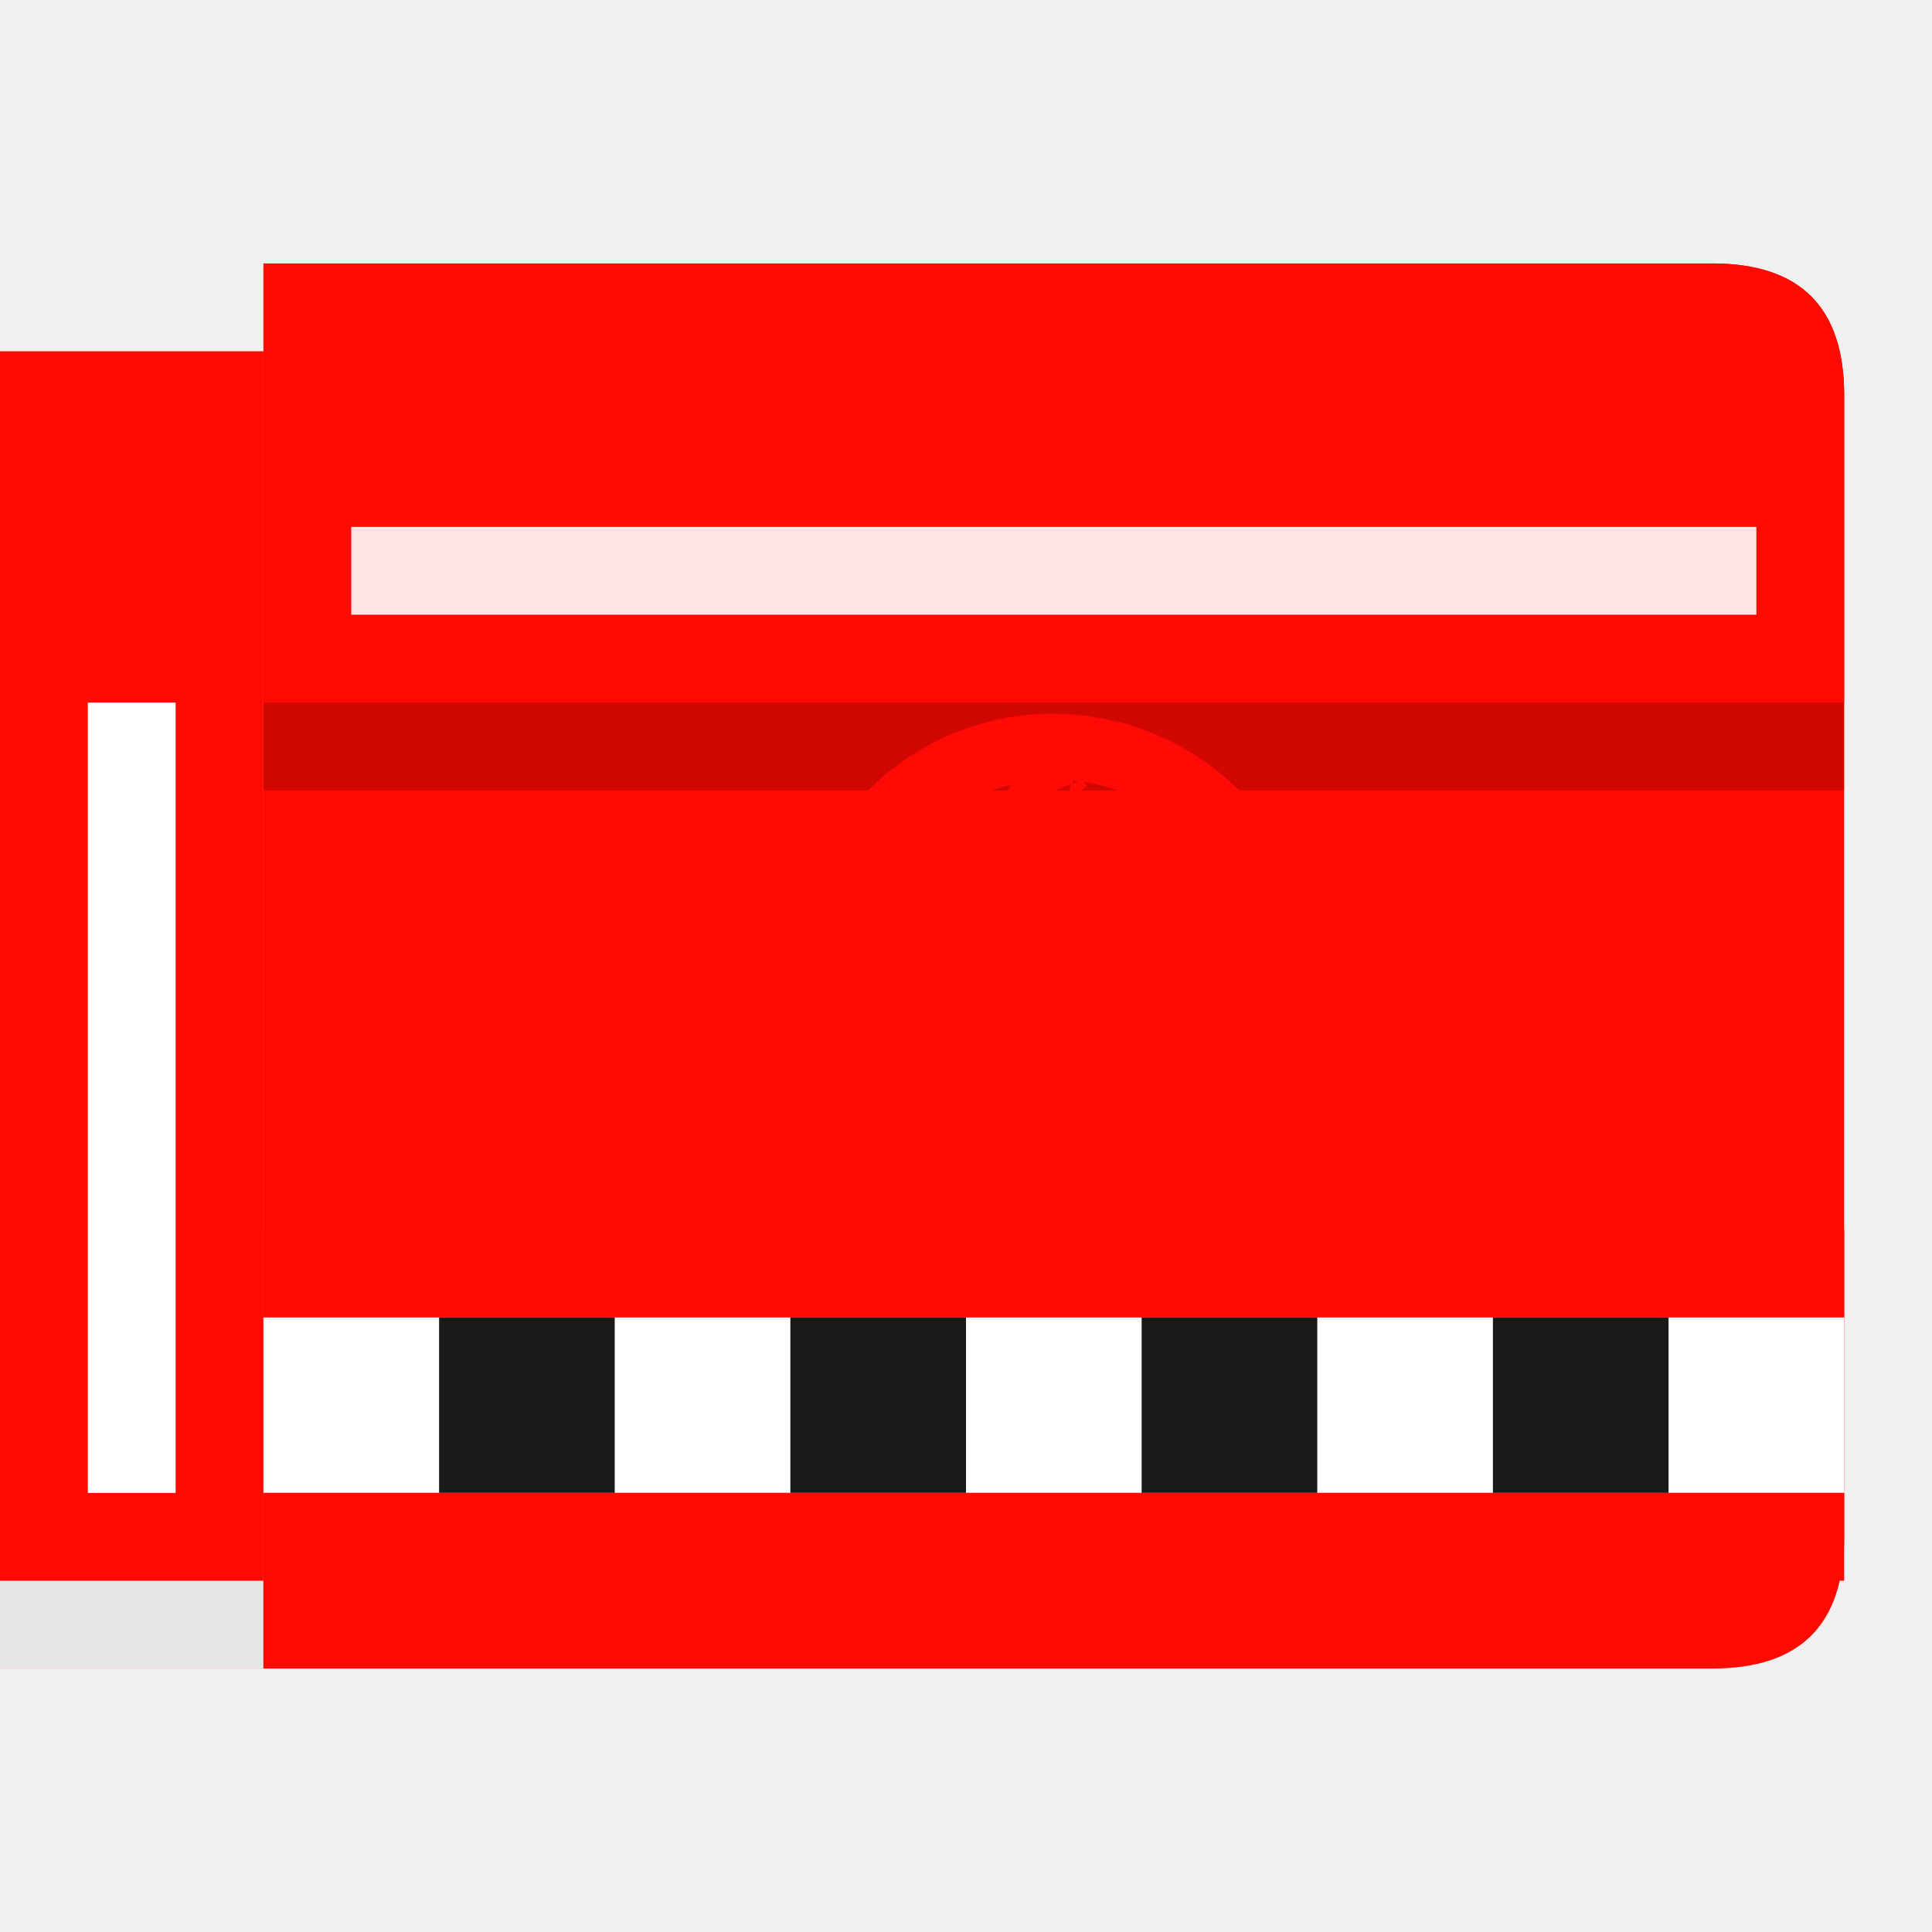
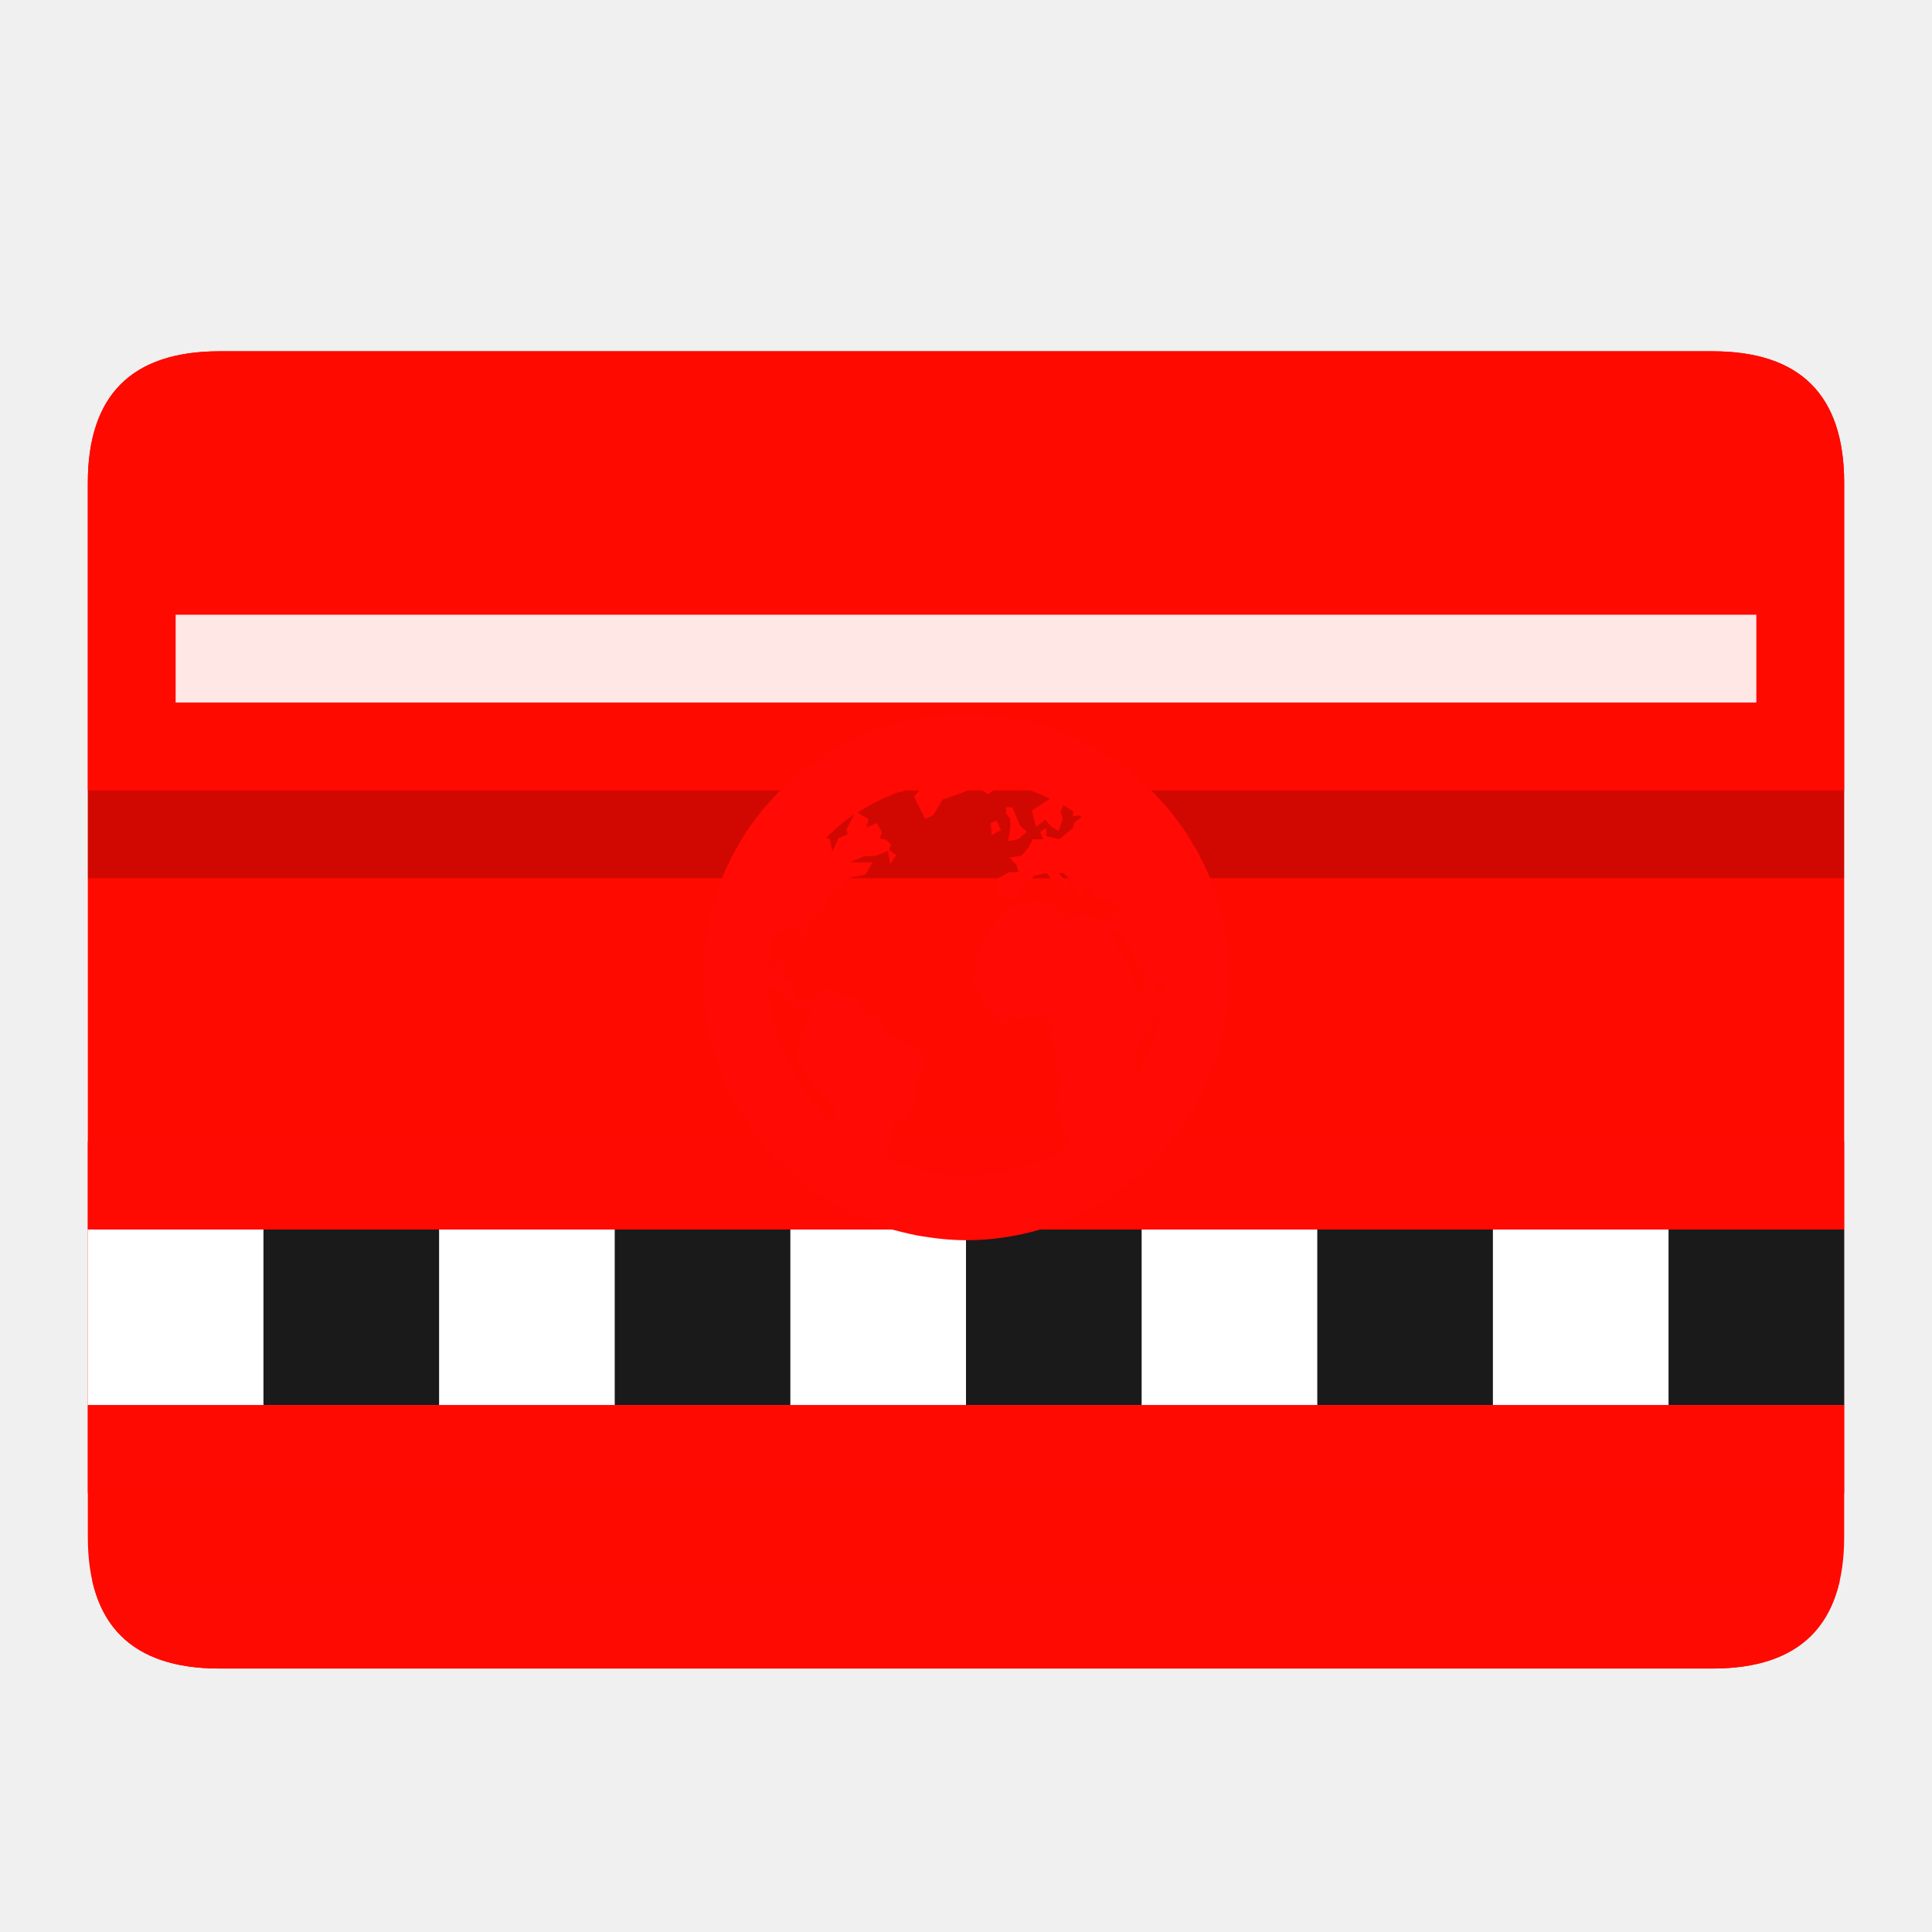
<svg xmlns="http://www.w3.org/2000/svg" width="22" height="22" viewBox="0 0 22 22" version="1.1">
  <defs>
+     <clipPath id="cover">
+       <path d="M2.5 4 H19.5 Q21 4 21 5.5 V17.5 Q21 19 19.5 19 H2.5 Q1 19 1 17.5 V5.5 Q1 4 2.5 4 Z" />
+     </clipPath>
    <clipPath id="flap">
-       <rect x="3" y="3" width="18" height="5" />
+       <path d="M2.5 4 H19.5 Q21 4 21 5.5 V9 H1 V5.5 Q1 4 2.5 4 Z" />
    </clipPath>
  </defs>
-   <rect x="0" y="4" width="3" height="15" fill="#ff0a02" />
-   <rect x="1" y="8" width="1" height="9" fill="#FFFFFF" />
-   <rect x="0" y="18" width="3" height="1" fill="#E6E6E6" />
-   <path fill="#ff0a01" d="M3 3 H19.5 Q21 3 21 4.5 V17.5 Q21 19 19.5 19 H3 Z" />
-   <rect x="3" y="15" width="18" height="2" fill="#FFFFFF" />
-   <rect x="5" y="15" width="2" height="2" fill="#1A1A1A" />
-   <rect x="9" y="15" width="2" height="2" fill="#1A1A1A" />
-   <rect x="13" y="15" width="2" height="2" fill="#1A1A1A" />
-   <rect x="17" y="15" width="2" height="2" fill="#1A1A1A" />
-   <rect x="3" y="14" width="18" height="1" fill="#ff0a03" />
-   <rect x="3" y="17" width="18" height="1" fill="#ff0a03" />
-   <path fill="#000" fill-opacity="0.18" d="M3 8 H21 V9 H3 Z" />
-   <path fill="#ff0a01" d="M3 3 H19.5 Q21 3 21 4.5 V8 H3 Z" />
-   <rect x="4" y="6" width="16" height="1" fill="#FFFFFF" fill-opacity="0.9" />
-   <svg x="4" y="2" width="16" height="16" viewBox="458 761.071 16 16" overflow="visible">
+   <path fill="#ff0a01" d="M2.5 4 H19.5 Q21 4 21 5.5 V17.5 Q21 19 19.5 19 H2.5 Q1 19 1 17.5 V5.5 Q1 4 2.5 4 Z" />
+   <g clip-path="url(#cover)">
+     <rect x="1" y="14" width="20" height="2" fill="#FFFFFF" />
+     <rect x="3" y="14" width="2" height="2" fill="#1A1A1A" />
+     <rect x="7" y="14" width="2" height="2" fill="#1A1A1A" />
+     <rect x="11" y="14" width="2" height="2" fill="#1A1A1A" />
+     <rect x="15" y="14" width="2" height="2" fill="#1A1A1A" />
+     <rect x="19" y="14" width="2" height="2" fill="#1A1A1A" />
+     <rect x="1" y="13" width="20" height="1" fill="#ff0a03" />
+     <rect x="1" y="16" width="20" height="1" fill="#ff0a03" />
+     <rect x="1" y="18" width="20" height="1" fill="#ff0a02" />
+   </g>
+   <path fill="#000" fill-opacity="0.18" d="M1 9 H21 V10 H1 Z" />
+   <path fill="#ff0a01" d="M2.5 4 H19.5 Q21 4 21 5.5 V9 H1 V5.5 Q1 4 2.5 4 Z" />
+   <rect x="2" y="7" width="18" height="1" fill="#FFFFFF" fill-opacity="0.9" />
+   <svg x="3" y="2" width="16" height="16" viewBox="458 761.071 16 16" overflow="visible">
    <defs>
      <g transform="translate(459,121.9286)" id="m-folder_16">
        <path style="fill:#eeca8f;fill-opacity:1;stroke-width:0.961" d="M -2.413139e-7,1.995 V 12.148 c 0,0 0,0.923 1,0.923 H 13 c 0,0 1,0 1,-0.923 V 3.841 C 14,2.918 13,2.918 13,2.918 H 8 L 6,1.071 H 1 c 0,0 -1,0 -1,0.923 z" id="m-path2" />
        <rect y="-0.929" x="-1" height="16" width="16" id="m-rect4139-7" style="opacity:1;fill:none;fill-opacity:1;stroke:none;stroke-width:1;stroke-linecap:butt;stroke-linejoin:miter;stroke-miterlimit:4;stroke-dasharray:none;stroke-dashoffset:0;stroke-opacity:1" />
      </g>
    </defs>
    <g id="m-network-workgroup_16" transform="translate(0,-128)">
      <path id="m-path6534-6-3-5-6-2" d="m 466,895.197 a 3,3 0 0 0 -0.307,0.015 c -0.303,0.031 -0.591,0.107 -0.861,0.22 a 3,3 0 0 0 -5e-4,7.5e-4 c -0.092,0.039 -0.182,0.082 -0.269,0.13 a 3,3 0 0 0 -0.063,0.039 c -0.062,0.036 -0.124,0.071 -0.182,0.111 a 3,3 0 0 0 -0.119,0.089 c -0.039,0.029 -0.079,0.057 -0.116,0.089 a 3,3 0 0 0 -0.111,0.101 c -0.035,0.032 -0.071,0.064 -0.104,0.097 a 3,3 0 0 0 -0.097,0.106 c -0.034,0.038 -0.069,0.075 -0.101,0.114 a 3,3 0 0 0 -0.086,0.115 c -0.03,0.04 -0.059,0.08 -0.087,0.122 a 3,3 0 0 0 -0.066,0.108 c -0.031,0.052 -0.062,0.104 -0.09,0.158 a 3,3 0 0 0 -0.043,0.089 c -0.028,0.058 -0.054,0.115 -0.078,0.175 a 3,3 0 0 0 -0.04,0.109 c -0.02,0.057 -0.04,0.114 -0.057,0.172 a 3,3 0 0 0 -0.029,0.113 c -0.015,0.06 -0.028,0.12 -0.04,0.181 a 3,3 0 0 0 -0.018,0.116 c -0.008,0.056 -0.016,0.113 -0.021,0.17 a 3,3 0 0 0 -0.013,0.258 3,3 0 0 0 0.015,0.303 c 1.1e-4,0.002 -1.2e-4,0.002 0,0.004 0.031,0.303 0.107,0.591 0.22,0.861 a 3,3 0 0 0 5e-4,7.5e-4 c 0.039,0.092 0.082,0.182 0.13,0.269 a 3,3 0 0 0 0.039,0.063 c 0.036,0.062 0.071,0.124 0.111,0.182 a 3,3 0 0 0 0.089,0.119 c 0.029,0.039 0.057,0.079 0.089,0.116 a 3,3 0 0 0 0.101,0.111 c 0.032,0.035 0.064,0.071 0.097,0.104 a 3,3 0 0 0 0.106,0.097 c 0.038,0.034 0.075,0.069 0.114,0.101 a 3,3 0 0 0 0.115,0.086 c 0.04,0.03 0.08,0.059 0.122,0.087 a 3,3 0 0 0 0.108,0.066 c 0.052,0.031 0.104,0.062 0.158,0.09 a 3,3 0 0 0 0.089,0.043 c 0.058,0.028 0.115,0.054 0.175,0.078 a 3,3 0 0 0 0.109,0.04 c 0.057,0.02 0.114,0.04 0.172,0.057 a 3,3 0 0 0 0.113,0.029 c 0.06,0.015 0.12,0.028 0.181,0.04 a 3,3 0 0 0 0.116,0.018 c 0.056,0.008 0.113,0.016 0.17,0.021 a 3,3 0 0 0 0.258,0.013 c 0.101,0 0.201,-0.005 0.3,-0.015 a 3,3 0 0 0 0.007,-7.5e-4 c 0.303,-0.031 0.591,-0.107 0.861,-0.22 4.9e-4,-1.1e-4 4.9e-4,-7.5e-4 4.9e-4,-7.5e-4 0.092,-0.039 0.182,-0.082 0.269,-0.13 5.1e-4,-2.7e-4 7.5e-4,-2.7e-4 7.5e-4,-7.4e-4 a 3,3 0 0 0 0.061,-0.038 c 0.062,-0.036 0.124,-0.071 0.182,-0.111 a 3,3 0 0 0 0.119,-0.089 c 0.039,-0.029 0.079,-0.057 0.116,-0.089 a 3,3 0 0 0 0.111,-0.101 c 0.035,-0.032 0.071,-0.064 0.104,-0.097 a 3,3 0 0 0 0.097,-0.106 c 0.034,-0.038 0.069,-0.075 0.101,-0.114 a 3,3 0 0 0 0.086,-0.115 c 0.03,-0.04 0.059,-0.08 0.087,-0.122 a 3,3 0 0 0 0.066,-0.108 c 0.031,-0.052 0.062,-0.104 0.09,-0.158 a 3,3 0 0 0 0.043,-0.089 c 0.028,-0.058 0.054,-0.115 0.078,-0.175 a 3,3 0 0 0 0.04,-0.109 c 0.02,-0.057 0.04,-0.114 0.057,-0.172 a 3,3 0 0 0 0.029,-0.113 c 0.015,-0.06 0.028,-0.12 0.04,-0.181 a 3,3 0 0 0 0.018,-0.116 c 0.008,-0.056 0.016,-0.113 0.021,-0.17 a 3,3 0 0 0 0.013,-0.258 c 0,-0.101 -0.005,-0.201 -0.015,-0.3 a 3,3 0 0 0 -5e-4,-0.007 c -0.031,-0.303 -0.107,-0.591 -0.22,-0.861 -1.2e-4,-2.7e-4 -5.2e-4,-2.7e-4 -5.2e-4,-4.9e-4 -0.039,-0.092 -0.082,-0.182 -0.13,-0.269 -2.9e-4,-2.8e-4 -5.1e-4,-7.5e-4 -5.1e-4,-7.5e-4 a 3,3 0 0 0 -0.038,-0.061 c -0.036,-0.062 -0.071,-0.124 -0.111,-0.182 a 3,3 0 0 0 -0.089,-0.119 c -0.029,-0.039 -0.057,-0.079 -0.089,-0.116 a 3,3 0 0 0 -0.101,-0.111 c -0.032,-0.035 -0.064,-0.071 -0.097,-0.104 a 3,3 0 0 0 -0.106,-0.097 c -0.038,-0.034 -0.075,-0.069 -0.114,-0.101 a 3,3 0 0 0 -0.115,-0.086 c -0.04,-0.03 -0.08,-0.059 -0.122,-0.087 a 3,3 0 0 0 -0.108,-0.066 c -0.052,-0.031 -0.104,-0.062 -0.158,-0.09 a 3,3 0 0 0 -0.089,-0.043 c -0.058,-0.028 -0.115,-0.054 -0.175,-0.078 a 3,3 0 0 0 -0.109,-0.04 c -0.057,-0.02 -0.114,-0.04 -0.172,-0.057 a 3,3 0 0 0 -0.113,-0.029 c -0.06,-0.015 -0.12,-0.028 -0.181,-0.04 a 3,3 0 0 0 -0.116,-0.018 c -0.056,-0.008 -0.113,-0.016 -0.17,-0.021 a 3,3 0 0 0 -0.258,-0.013 z m 0.22,0.761 a 2.25,2.25 0 0 1 0.059,0.008 l -0.056,0.028 -0.012,-0.012 0.009,-0.024 z m 0.12,0.018 a 2.25,2.25 0 0 1 0.609,0.185 v 0.009 l -0.199,0.129 0.047,0.188 0.105,-0.082 0.07,0.082 0.082,0.047 0.047,-0.141 -0.024,-0.082 0.024,-0.059 0.01,-0.009 a 2.25,2.25 0 0 1 0.107,0.065 v 0.061 c 0.024,-0.007 0.049,-0.009 0.073,-0.013 a 2.25,2.25 0 0 1 0.026,0.019 l -0.087,0.064 -0.012,0.059 -0.152,0.129 -0.152,-0.035 v -0.094 l -0.07,0.047 0.035,0.082 h -0.117 l -0.059,0.105 -0.07,0.082 -0.141,0.024 0.082,0.082 0.024,0.082 h -0.105 l -0.129,0.07 v 0.211 h 0.059 l 0.059,0.059 0.129,-0.059 0.047,-0.129 0.094,-0.059 0.012,-0.047 0.152,-0.035 0.082,0.094 0.094,0.047 -0.059,0.105 0.082,-0.024 0.047,-0.105 -0.105,-0.117 h 0.047 l 0.094,0.082 0.024,0.117 0.082,0.105 0.024,-0.152 0.047,-0.024 c 0.05,0.053 0.087,0.117 0.129,0.176 l 0.164,0.012 0.082,0.059 -0.035,0.059 -0.094,0.082 h -0.129 l -0.176,-0.059 -0.082,0.012 -0.07,0.07 -0.188,-0.188 -0.129,-0.035 -0.188,0.024 -0.176,0.047 c -0.096,0.111 -0.191,0.225 -0.281,0.34 l -0.105,0.27 0.047,0.047 -0.094,0.141 0.105,0.246 c 0.085,0.099 0.173,0.194 0.258,0.293 l 0.129,-0.105 0.047,0.059 0.141,-0.082 0.047,0.047 h 0.129 l 0.082,0.094 -0.047,0.164 0.094,0.105 -0.012,0.188 0.082,0.141 -0.059,0.117 c -0.005,0.085 -0.012,0.173 -0.012,0.258 0.041,0.116 0.09,0.223 0.129,0.34 l 0.007,0.058 a 2.25,2.25 0 0 1 -1.168,0.329 2.25,2.25 0 0 1 -0.921,-0.2 l 0.089,-0.245 -0.024,-0.059 0.059,-0.105 0.152,-0.035 0.07,-0.176 -0.012,-0.234 0.117,-0.164 0.012,-0.164 c -0.16,-0.081 -0.31,-0.163 -0.469,-0.246 l -0.082,-0.164 -0.141,-0.035 -0.082,-0.211 -0.188,0.024 -0.176,-0.129 -0.176,0.164 v 0.024 c -0.053,-0.016 -0.117,-0.017 -0.164,-0.047 l -0.035,-0.117 v -0.117 l -0.117,0.012 c 0.01,-0.079 0.025,-0.167 0.035,-0.246 h -0.07 l -0.07,0.094 -0.053,0.027 a 2.25,2.25 0 0 1 0.057,-0.414 h 0.102 l 0.024,-0.07 0.141,0.035 0.105,0.129 0.024,-0.223 0.188,-0.152 0.059,-0.176 0.141,-0.059 0.082,-0.105 0.176,-0.035 0.082,-0.141 h -0.258 l 0.164,-0.07 h 0.117 l 0.152,-0.059 0.024,0.152 0.07,-0.105 -0.082,-0.059 0.024,-0.059 -0.059,-0.059 -0.07,-0.012 0.024,-0.07 -0.059,-0.105 -0.117,0.047 0.024,-0.094 -0.125,-0.072 a 2.25,2.25 0 0 1 0.487,-0.241 c 0.004,0.003 0.008,0.006 0.013,0.009 l 0.024,-0.021 a 2.25,2.25 0 0 1 0.211,-0.059 v 0.022 l -0.094,0.105 0.129,0.258 0.094,-0.047 0.105,-0.176 c 0.157,-0.05 0.309,-0.107 0.457,-0.176 l -0.012,0.07 0.07,0.047 0.129,-0.094 -0.035,-0.042 z m 0.117,0.288 v 0.07 l 0.047,0.059 v 0.105 l -0.024,0.152 0.117,-0.024 0.094,-0.082 -0.082,-0.082 c -0.026,-0.07 -0.05,-0.132 -0.082,-0.199 h -0.07 z m -1.729,0.08 -0.088,0.166 0.012,0.059 -0.105,0.047 -0.07,0.152 -0.024,-0.141 -0.045,-0.017 a 2.25,2.25 0 0 1 0.321,-0.267 z m 1.623,0.072 -0.07,0.024 0.012,0.141 0.105,-0.059 -0.047,-0.105 z m 1.828,1.232 a 2.25,2.25 0 0 1 0.028,0.125 l -0.028,-0.021 v -0.104 z m -0.457,0.022 0.105,0.129 0.141,0.293 0.082,0.094 -0.047,0.105 0.082,0.094 c -0.034,0.002 -0.07,0 -0.105,0 -0.064,-0.137 -0.115,-0.279 -0.164,-0.422 l -0.082,-0.094 -0.047,-0.176 0.035,-0.024 z m 0.526,0.562 a 2.25,2.25 0 0 1 -0.007,0.134 c -0.049,0.007 -0.096,0.015 -0.144,0.019 l 0.117,-0.129 0.034,-0.024 z m -4.495,0.072 0.125,0.034 0.082,0.117 0.141,0.105 0.07,-0.024 0.059,0.035 v 0.012 l -0.07,0.223 -0.059,0.082 0.012,0.047 -0.047,0.176 0.176,0.316 0.176,0.164 0.082,0.105 -0.008,0.166 a 2.25,2.25 0 0 1 -0.738,-1.56 z m 4.461,0.278 a 2.25,2.25 0 0 1 -0.27,0.742 v -0.259 l 0.094,-0.199 0.105,-0.117 0.07,-0.166 z" style="color:#bebebe;display:inline;overflow:visible;visibility:visible;opacity:1;fill:#ff0a04;fill-opacity:1;fill-rule:nonzero;stroke:none;stroke-width:0.75;stroke-opacity:1;marker:none;enable-background:accumulate" />
    </g>
  </svg>
</svg>
